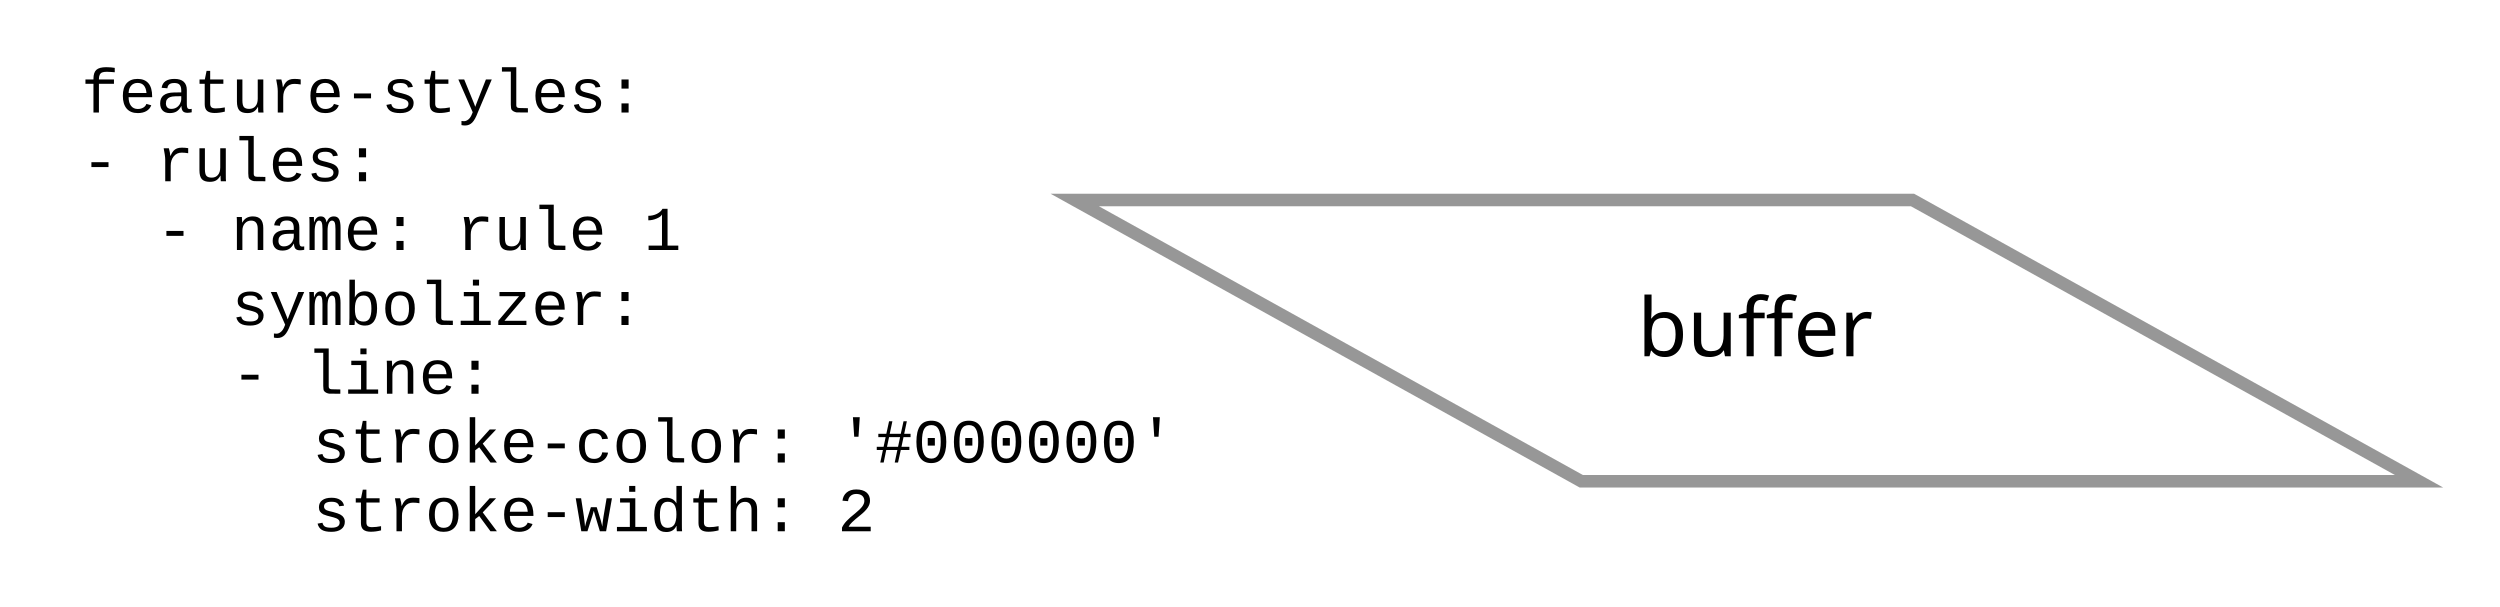
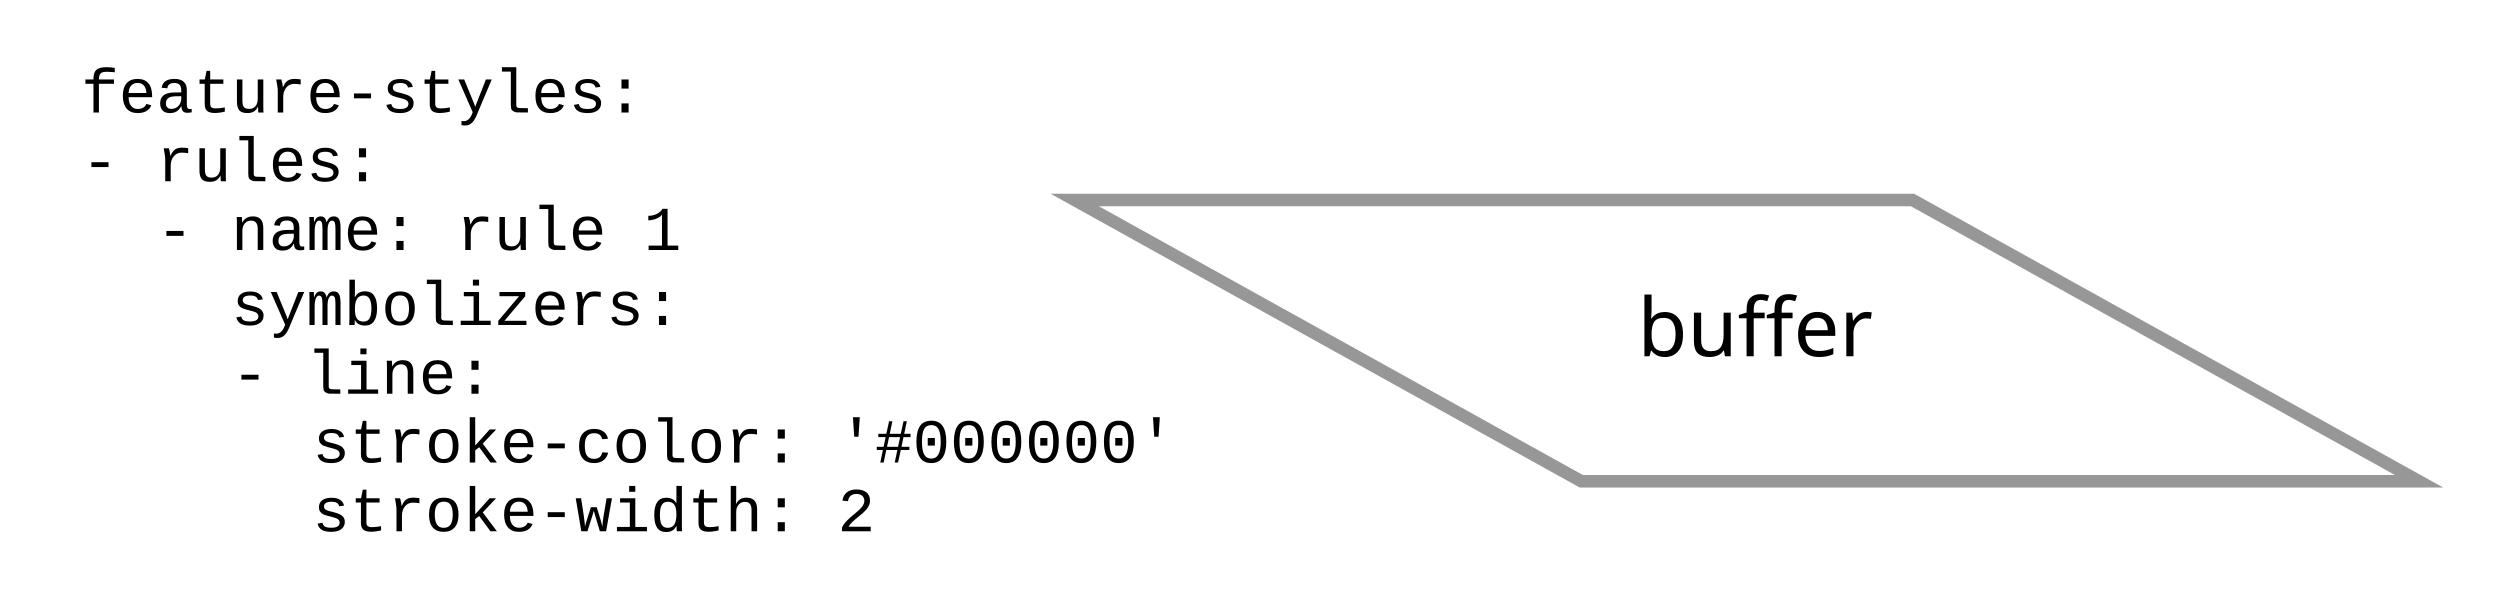
<svg xmlns="http://www.w3.org/2000/svg" width="400px" height="97px" viewBox="0 0 400 97" version="1.1">
  <defs />
  <g id="Page-1" stroke="none" stroke-width="1" fill="none" fill-rule="evenodd">
    <g id="feature-style">
      <path d="M171.96,32 L306.001,32 L387.04,77 L252.999,77 L171.96,32 Z" id="Rectangle-1-Copy" stroke="#979797" stroke-width="2" />
      <text id="buffer" font-family="Proxima Nova" font-size="13" font-weight="526" fill="#000000">
        <tspan x="262" y="57">buffer</tspan>
      </text>
      <text id="feature-styles:" fill="#000000" font-family="Courier New" font-size="10" font-weight="normal">
        <tspan x="13" y="18">feature-styles:</tspan>
        <tspan x="13" y="29">- rules:</tspan>
      </text>
      <text id="stroke-color:-'#0000" font-family="Courier New" font-size="10" font-weight="normal" fill="#000000">
        <tspan x="50" y="74">stroke-color: '#000000'</tspan>
        <tspan x="50" y="85">stroke-width: 2</tspan>
      </text>
      <text id="symbolizer:---line:" font-family="Courier New" font-size="10" font-weight="normal" fill="#000000">
-         <tspan x="37" y="52">symbolizer:</tspan>
+         <tspan x="37" y="52">symbolizers:</tspan>
        <tspan x="37" y="63">- line:</tspan>
      </text>
      <text id="--name:-rule-1" font-family="Courier New" font-size="10" font-weight="normal" fill="#000000">
        <tspan x="25" y="40">- name: rule 1</tspan>
      </text>
    </g>
  </g>
</svg>
